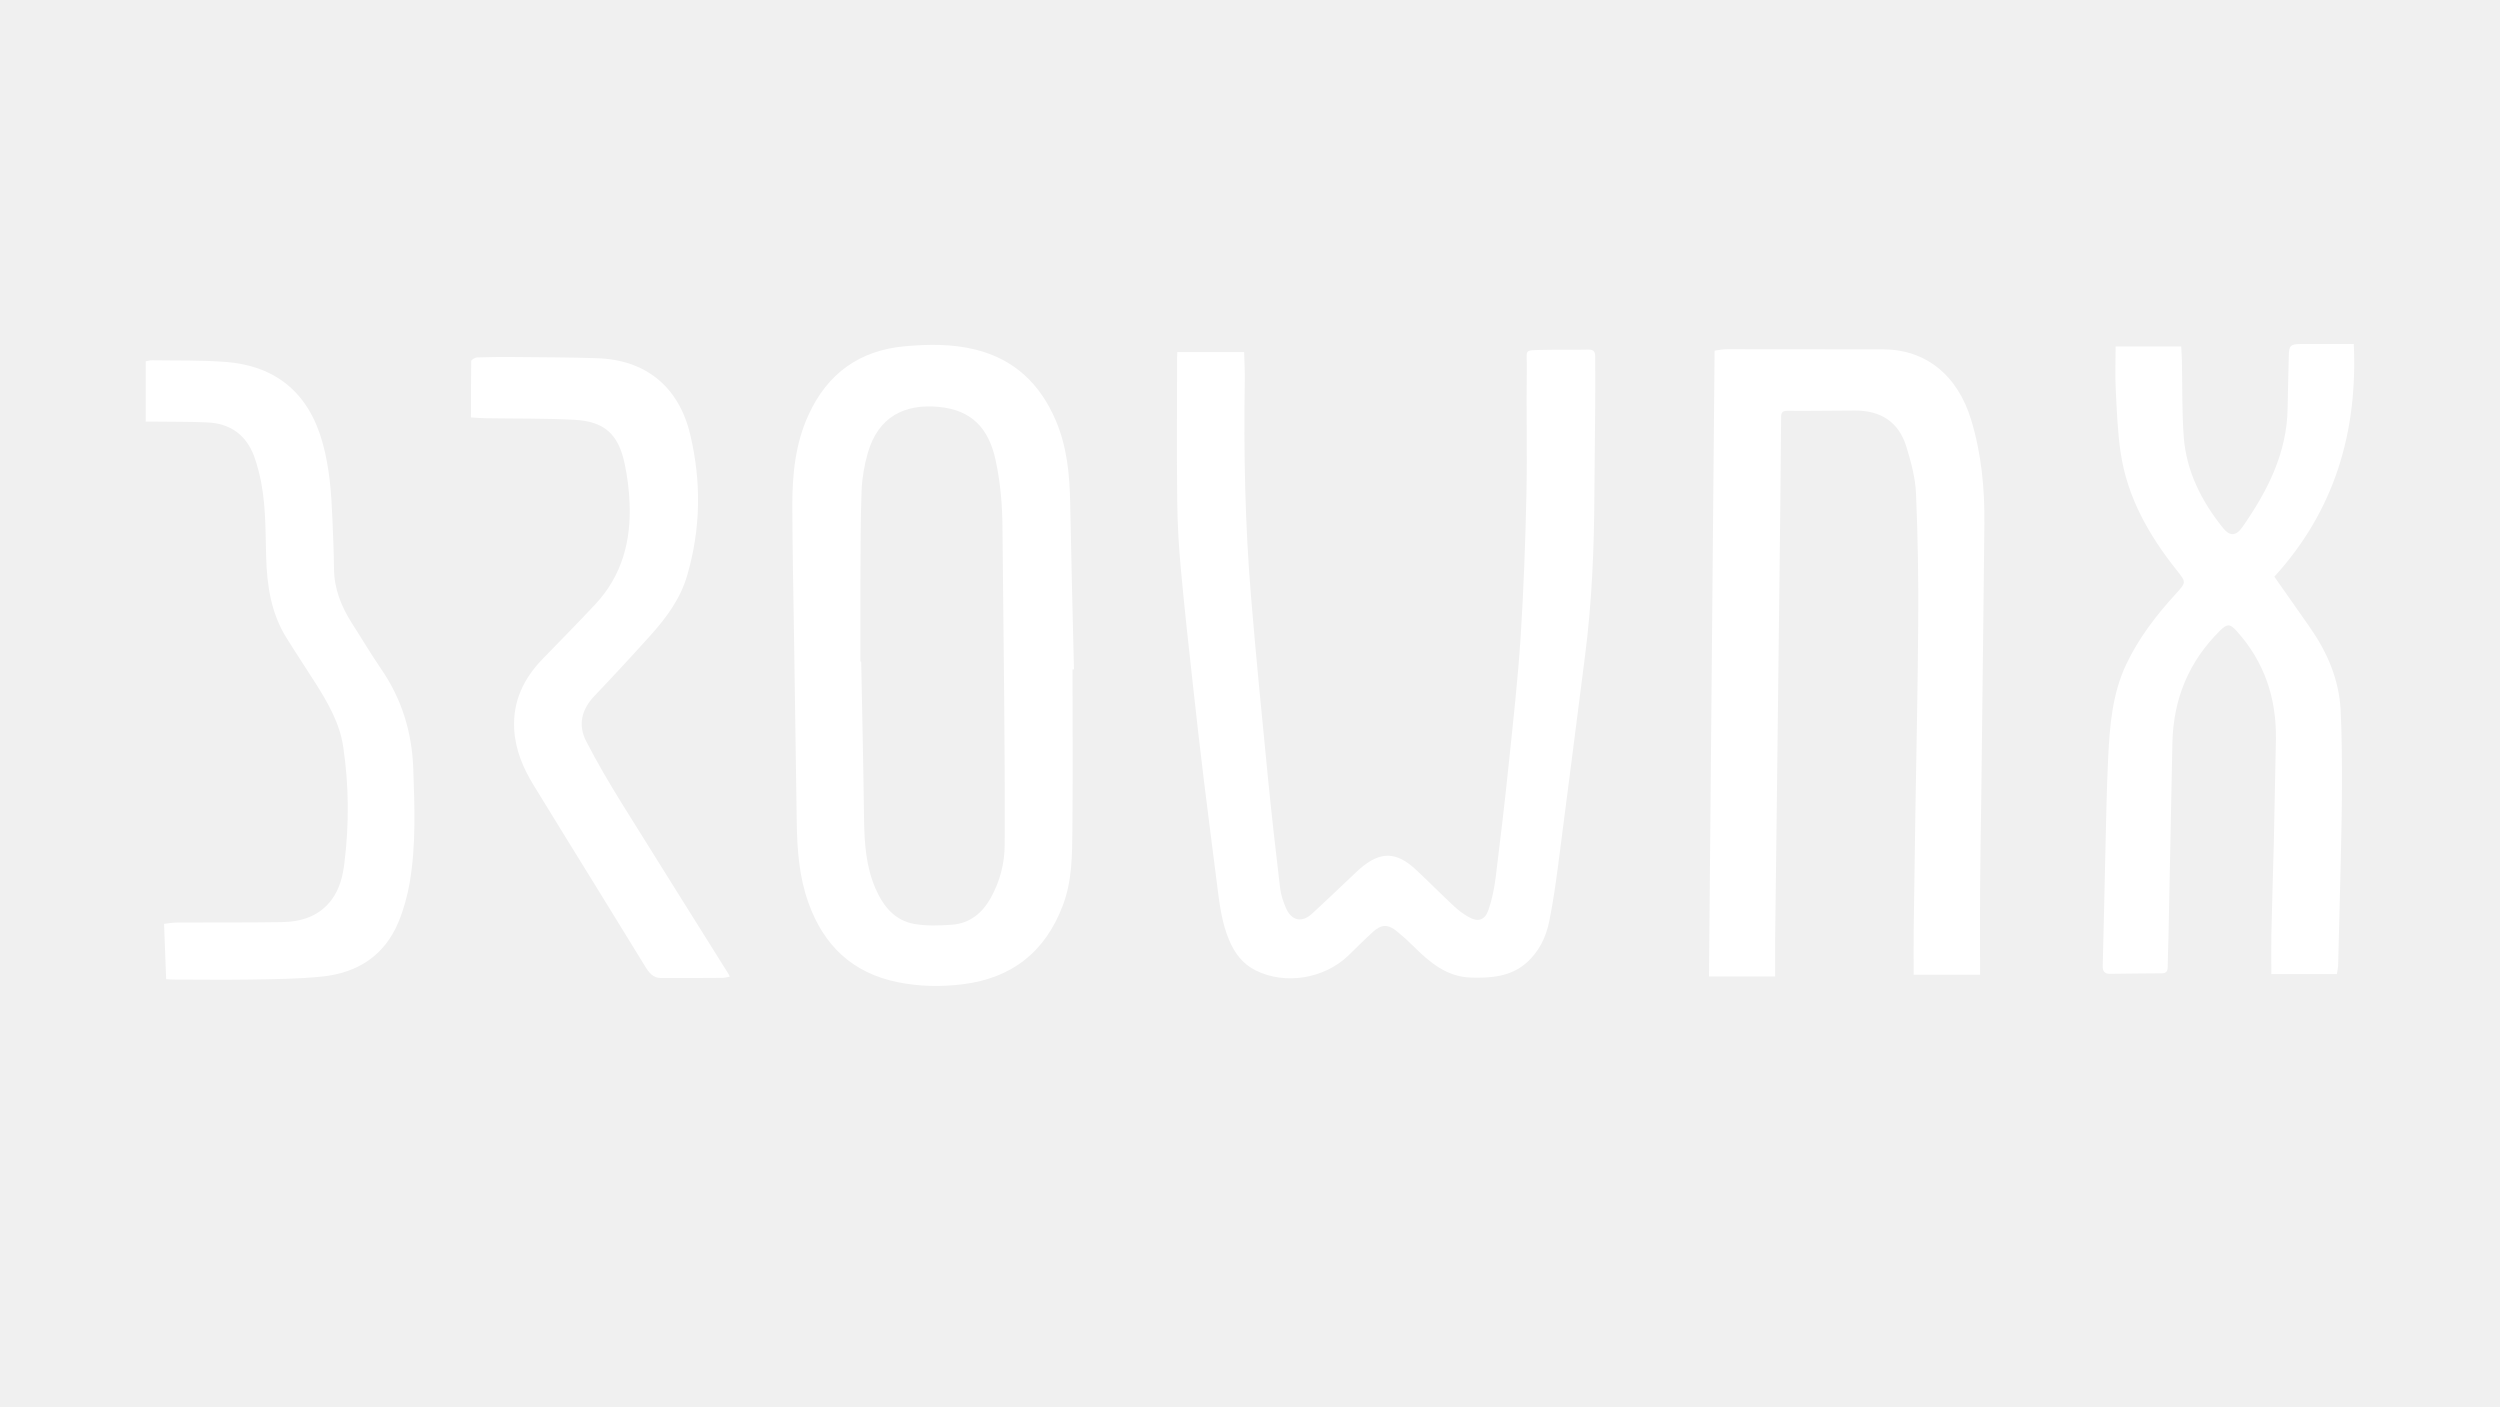
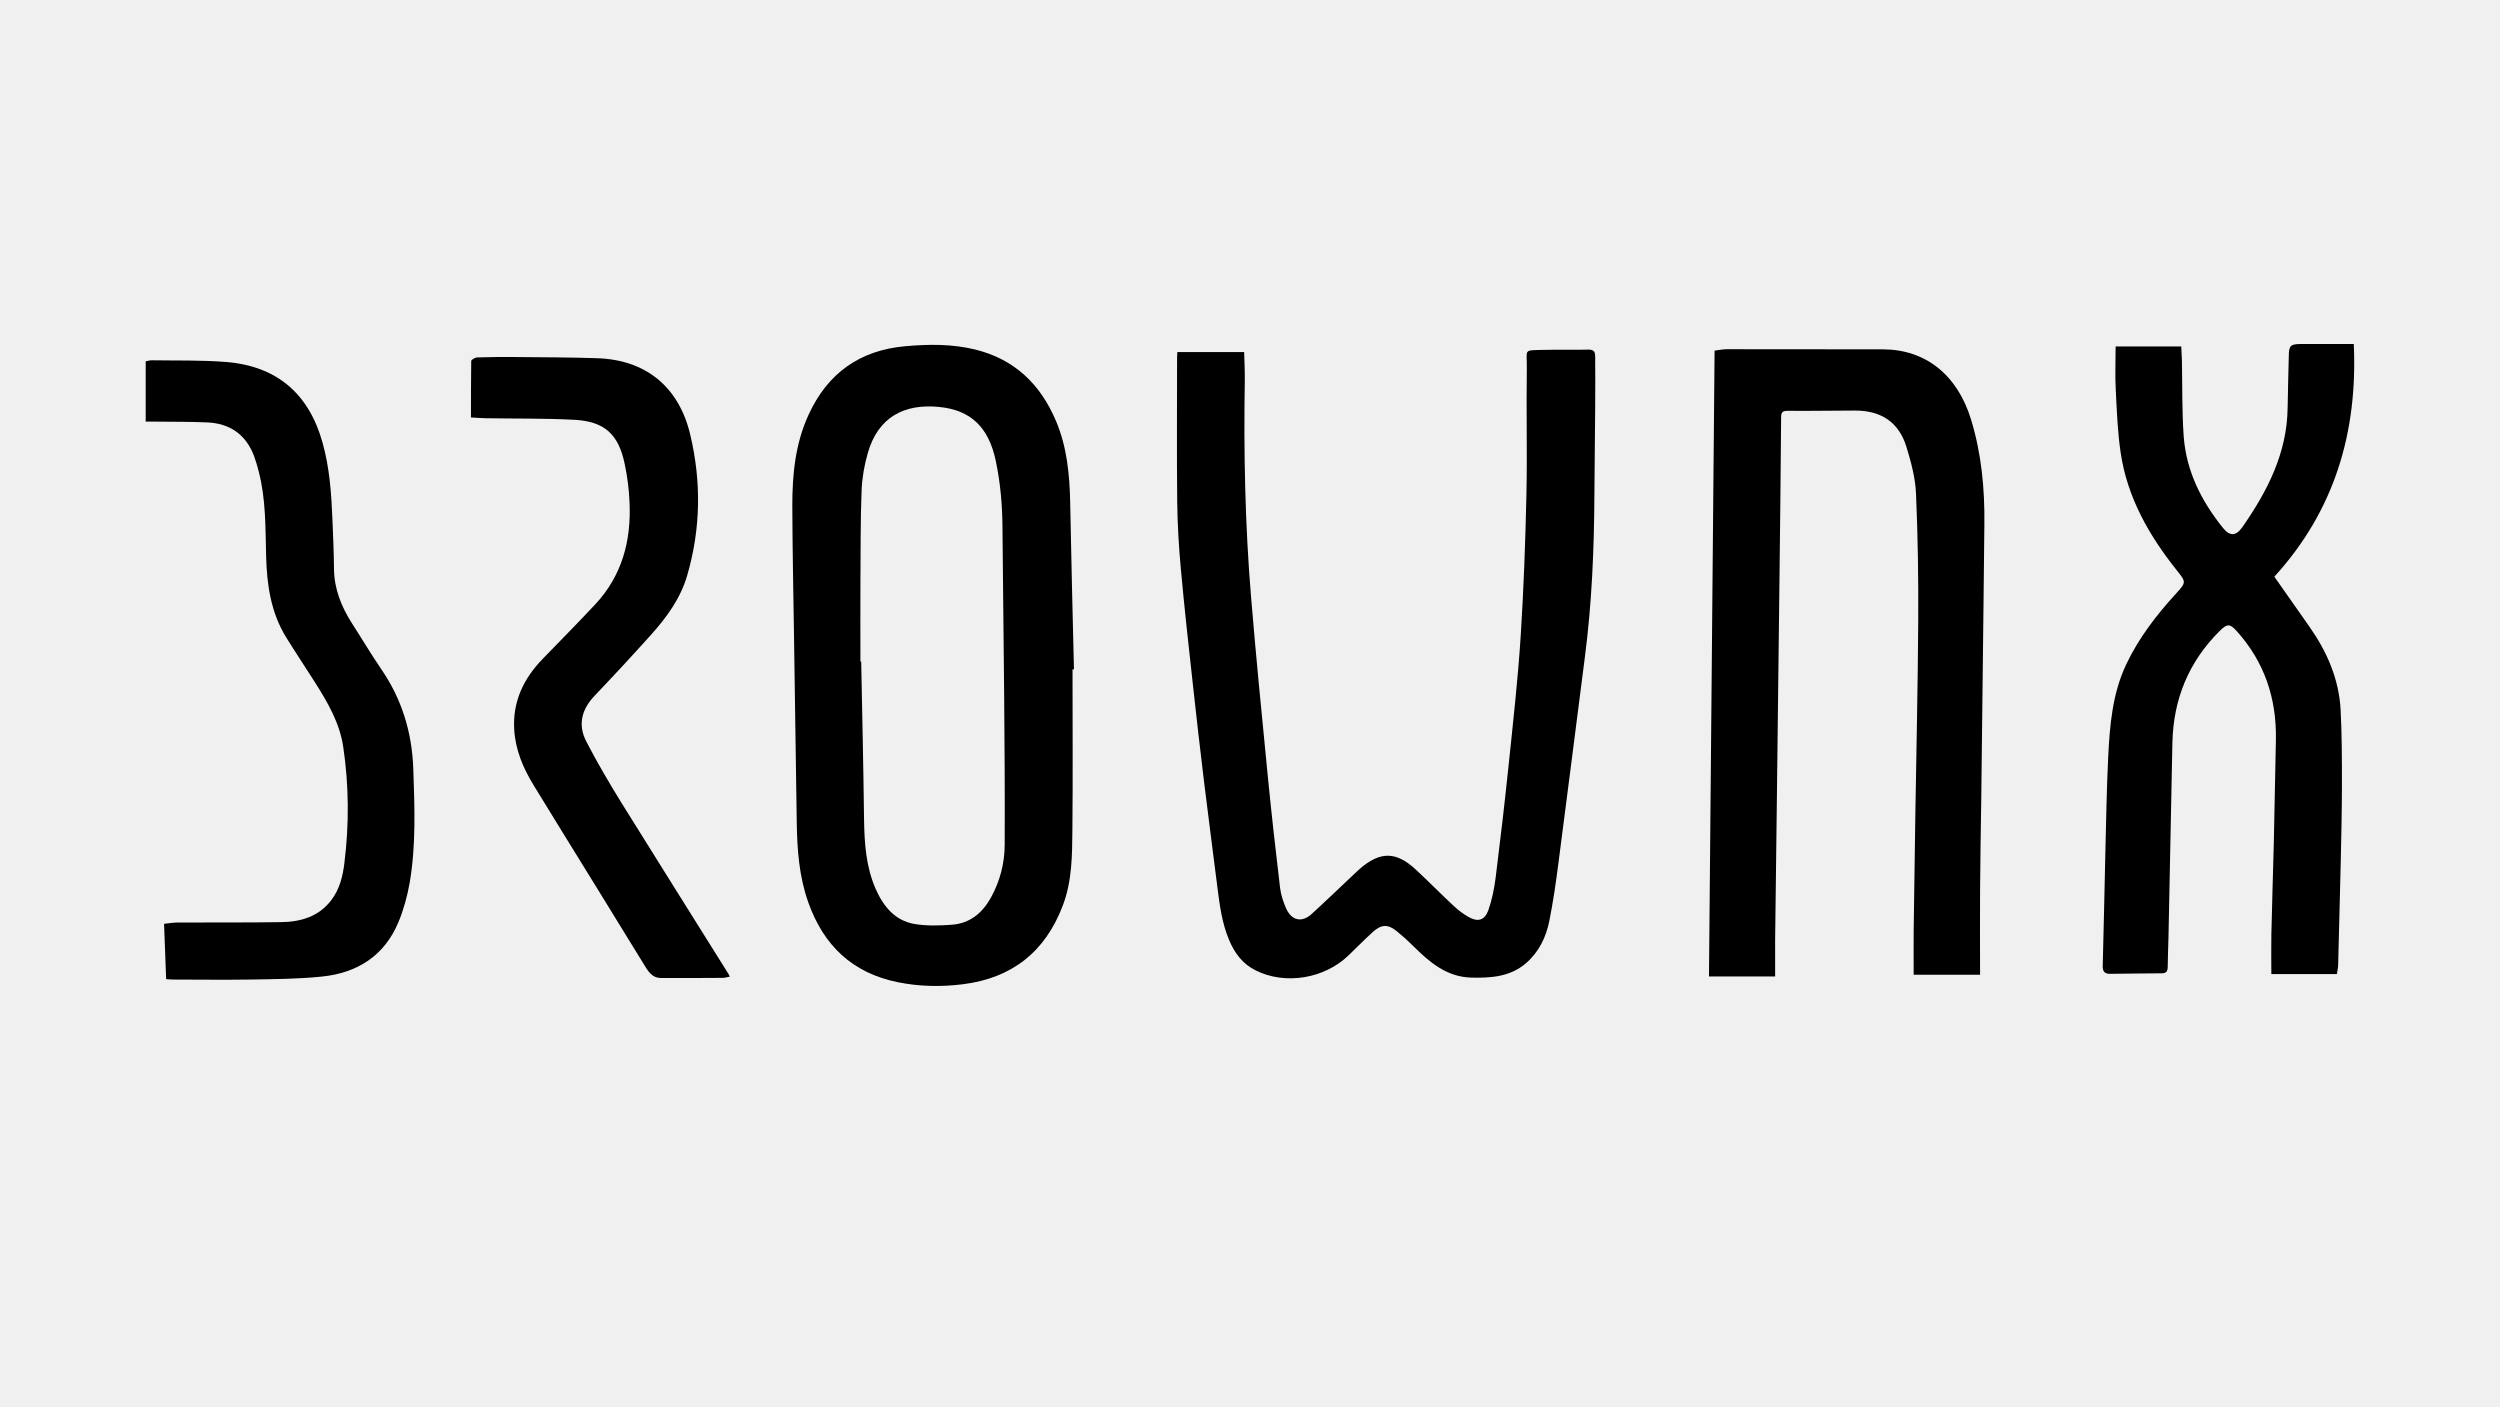
<svg xmlns="http://www.w3.org/2000/svg" id="Layer_1" data-name="Layer 1" version="1.1" viewBox="0 0 1920 1080">
  <defs>
    <style>
      .cls-1 {
-         fill: white;
+         fill: 'current';
      }

      .cls-1, .cls-2 {
        stroke-width: 0px;
      }

      .cls-2 {
-         fill: white;
+         fill: 'current';
      }
    </style>
  </defs>
  <path class="cls-2" d="M903.9,270.4h51.6c.2,7.2.6,14.4.5,21.6-.9,55.5.2,111,4.8,166.3,3.8,46.1,8.4,92.2,12.9,138.2,2.8,28.5,6,56.9,9.4,85.4.7,5.5,2.5,11,4.8,16.1,4.2,9.1,12,10.7,19.4,4,11.8-10.8,23.3-21.9,34.9-32.8.7-.7,1.5-1.4,2.2-2,15.6-13.5,27.9-13.4,43,.7,9.9,9.2,19.3,18.8,29.2,28,3.4,3.2,7.2,6,11.2,8.3,7.1,4.1,12.4,2.7,15.2-5,2.9-8.2,4.6-16.9,5.7-25.5,3.6-28.9,7-57.8,10-86.8,3.4-32.8,7.1-65.6,9.2-98.5,2.3-36.2,3.6-72.5,4.4-108.8.7-32.5-.2-65,.3-97.5.2-14.2-3.2-13,13.5-13.4,11.2-.3,22.3.1,33.5-.2,4.3-.1,5.5,1.4,5.5,5.4,0,13,.2,26,0,39-.1,22.2-.5,44.3-.6,66.5-.2,41.8-1.9,83.6-7.3,125.1-6.8,53-13.5,105.9-20.4,158.9-1.9,14.7-4,29.3-6.9,43.8-2.5,12.6-8.1,24.1-18,32.6-12,10.3-26.8,11.4-41.9,11-19.1-.5-32.2-11.9-44.8-24.4-3.9-3.9-8-7.6-12.2-11-6.9-5.7-12-5.7-18.6.3-6.4,5.8-12.5,12-18.7,18-18.6,18-48.7,22.9-71.3,11.6-10.1-5-16.3-13.4-20.5-23.5-5.3-12.6-7.1-25.9-8.8-39.3-3.4-27.4-7.1-54.8-10.4-82.2-3-24.6-5.8-49.2-8.5-73.9-3.3-29.8-6.6-59.6-9.3-89.4-1.6-17.2-2.6-34.6-2.8-51.9-.4-36.8-.1-73.7-.1-110.5,0-1.3.1-2.6.2-4.1Z" />
  <path class="cls-1" d="M823.7,514c0,41.1.3,82.3-.1,123.4-.2,19.6-.2,39.3-7.4,58.1-13.5,35.6-39.1,55.7-76.7,60.4-16.8,2.1-33.5,1.8-50.2-1.6-34.7-7.1-56.7-28.2-68.4-60.9-7.2-20-8.7-40.9-9-61.9-.7-47.8-1.4-95.6-2.1-143.4-.5-33.3-1.2-66.6-1.3-99.9,0-23.9,2.3-47.6,12.5-69.7,14.5-31.7,39.2-49.5,74.2-52.6,18-1.6,35.9-1.8,53.6,2.5,30.3,7.4,50.2,26.6,62.2,54.9,8.5,20.1,10.5,41.4,10.9,63,.8,42.6,1.9,85.2,2.9,127.8-.3,0-.6,0-.9,0ZM661,508.1h.4c.8,40.6,1.7,81.2,2.2,121.8.3,17.9,1.5,35.6,8.7,52.3,5.9,13.6,14.7,24.7,29.9,27.4,9.4,1.6,19.2,1.3,28.8.6,13.7-1,23.3-8.8,29.9-20.6,7.1-12.8,10.7-26.6,10.7-41.1.2-38-.1-75.9-.4-113.9-.3-43.1-1-86.2-1.3-129.4-.1-17.4-1.6-34.5-5.2-51.5-5.4-25.4-19-38.9-43.8-41.2-26.1-2.5-46.4,7.5-54.4,35.3-2.7,9.3-4.4,19.2-4.8,28.9-.9,23.4-.7,46.9-.9,70.4-.1,20.3,0,40.7,0,61Z" />
  <path class="cls-2" d="M1363.4,749.9h-50.9c1.4-160,2.9-319.9,4.3-480.6,3-.4,6.2-1.1,9.4-1.1,40,0,80,0,120,.1,32.8.1,57.2,19.8,67.6,54,8,26.2,10.5,53.1,10.2,80.3-.2,21.6-.4,43.3-.7,65-.5,48.8-1.1,97.6-1.7,146.4-.3,23.2-.8,46.3-.9,69.4-.2,21.6,0,43.3,0,65.2h-51c0-11.3-.1-22.6,0-33.8.4-30,.8-59.9,1.3-89.9.8-49.5,1.9-98.9,2.2-148.4.2-32.4-.3-64.9-1.7-97.4-.5-12.1-3.8-24.3-7.4-36-5.8-18.9-19.5-27.9-39.7-27.8-17.2,0-34.3.4-51.5.2-4.2,0-5,1.4-5,5.1-.3,42.5-.8,84.9-1.3,127.4-.6,56.3-1.3,112.6-2,168.9-.4,35.1-.9,70.3-1.3,105.4,0,9.1,0,18.2,0,27.5Z" />
  <path class="cls-2" d="M1624.7,266.1h50.5c.2,3.5.4,7,.5,10.4.4,19.6,0,39.4,1.4,58.9,2,26.5,13.6,49.5,30.1,70,5.3,6.6,10,6.4,14.9-.5,19.3-27.7,34.4-57,34.8-91.8.2-13.3.6-26.6.9-40,.1-7.5,1.4-8.8,8.7-8.9,13.6,0,27.2,0,41.2,0,3.1,67.8-14.8,128-61,178.7,9,12.8,17.9,25.5,26.8,38.2,13.6,19.3,22.8,40.3,24.1,64.1,1,19.3,1,38.6,1,58,0,19.5-.5,39-.9,58.5-.6,26.5-1.3,52.9-2,79.4,0,2.1-.6,4.3-1,7h-50.3c0-10.3-.2-20.2,0-30.1.5-23.6,1.3-47.3,1.9-70.9.6-26.5,1.1-53,1.6-79.4.5-31.4-8.8-59.3-30-82.9-5.2-5.8-7.3-6-12.9-.5-24.1,23.8-35.9,52.7-36.6,86.3-1,49.6-2,99.3-3,148.9-.2,7.7-.5,15.3-.6,23,0,3.1-.9,5-4.5,5-13.3,0-26.6.3-39.9.4-4.1,0-5.7-2-5.5-6.3.8-28.6,1.3-57.3,2-85.9.6-24.8,1-49.6,2.2-74.4,1.2-24.3,3.2-48.5,13.8-71,9.6-20.2,23-37.7,38-54.1,8.3-9.1,8.2-9,.7-18.4-21.2-26.7-37.8-55.7-42.9-89.9-2.4-16.1-3-32.5-3.8-48.7-.6-10.8-.1-21.6-.1-32.9Z" />
  <path class="cls-2" d="M111.9,323.6v-46.1c1.7-.3,3.3-.9,4.8-.8,19,.3,38-.2,56.9,1.3,38.8,3.1,63.6,24.2,74.1,61.9,5.4,19.2,6.8,39,7.6,58.8.5,12.6,1.1,25.3,1.2,37.9.1,15.6,5.6,29.2,13.8,42.1,7.5,11.6,14.5,23.5,22.3,34.9,16,23.2,23.8,48.7,24.8,76.8,1,29.3,2.2,58.7-2.8,87.7-1.8,10.2-4.6,20.5-8.6,30.1-10.8,25.9-31.6,39-58.7,41.8-18.5,1.9-37.2,2-55.9,2.3-19.5.3-39,0-58.5,0-1.6,0-3.3-.2-5.3-.3-.5-14.1-1.1-28-1.6-42.5,3.6-.4,7-1,10.4-1,26.5-.1,53,.1,79.5-.3,15.1-.2,29-4.2,38.7-17.1,6.3-8.4,8.7-18.3,9.9-28.4,3.7-29.7,3.5-59.5-.9-89.1-2.7-18.3-11.9-34.1-21.6-49.4-7.3-11.5-14.9-22.9-22.1-34.5-11.8-19-14.9-40.2-15.5-62.1-.6-21.9-.1-44-5.7-65.5-1-4-2.2-8-3.6-11.9-6.3-16.6-18.7-25.1-36.2-25.8-13.3-.6-26.6-.4-40-.6-2.3,0-4.6,0-7.1,0Z" />
  <path class="cls-2" d="M560.7,750c-2.2.4-3.9,1-5.7,1-15.8.1-31.7.2-47.5.1-5.9,0-9.1-4.1-11.9-8.7-12.4-20.3-24.9-40.5-37.4-60.8-16.1-26.2-32.4-52.3-48.4-78.6-8.1-13.2-14-27.2-14.9-42.9-1.2-21.5,7.3-39.1,22-54.2,13.5-13.9,27-27.6,40.2-41.7,20.6-22,27.7-48.8,26.4-78.1-.4-10.1-1.7-20.3-3.8-30.1-4.8-22.7-15.6-32.4-38.7-33.6-22.6-1.2-45.2-.8-67.9-1.2-3.6,0-7.3-.4-11.4-.6,0-14.7,0-29,.2-43.3,0-1,2.9-2.7,4.5-2.8,9.6-.3,19.3-.4,29-.3,21,.2,42,.2,62.9.9,37.6,1.1,63.1,21.9,71.8,58.7,8.6,36.2,8.1,72.2-2.3,108-5.1,17.7-15.7,32.2-27.8,45.7-14.2,15.8-28.7,31.5-43.4,46.9-10,10.5-12.9,22.4-6.3,35.1,8.3,16.1,17.5,31.7,27,47.1,27.3,44,54.9,87.7,82.3,131.6.3.4.4.9.9,2Z" />
</svg>
